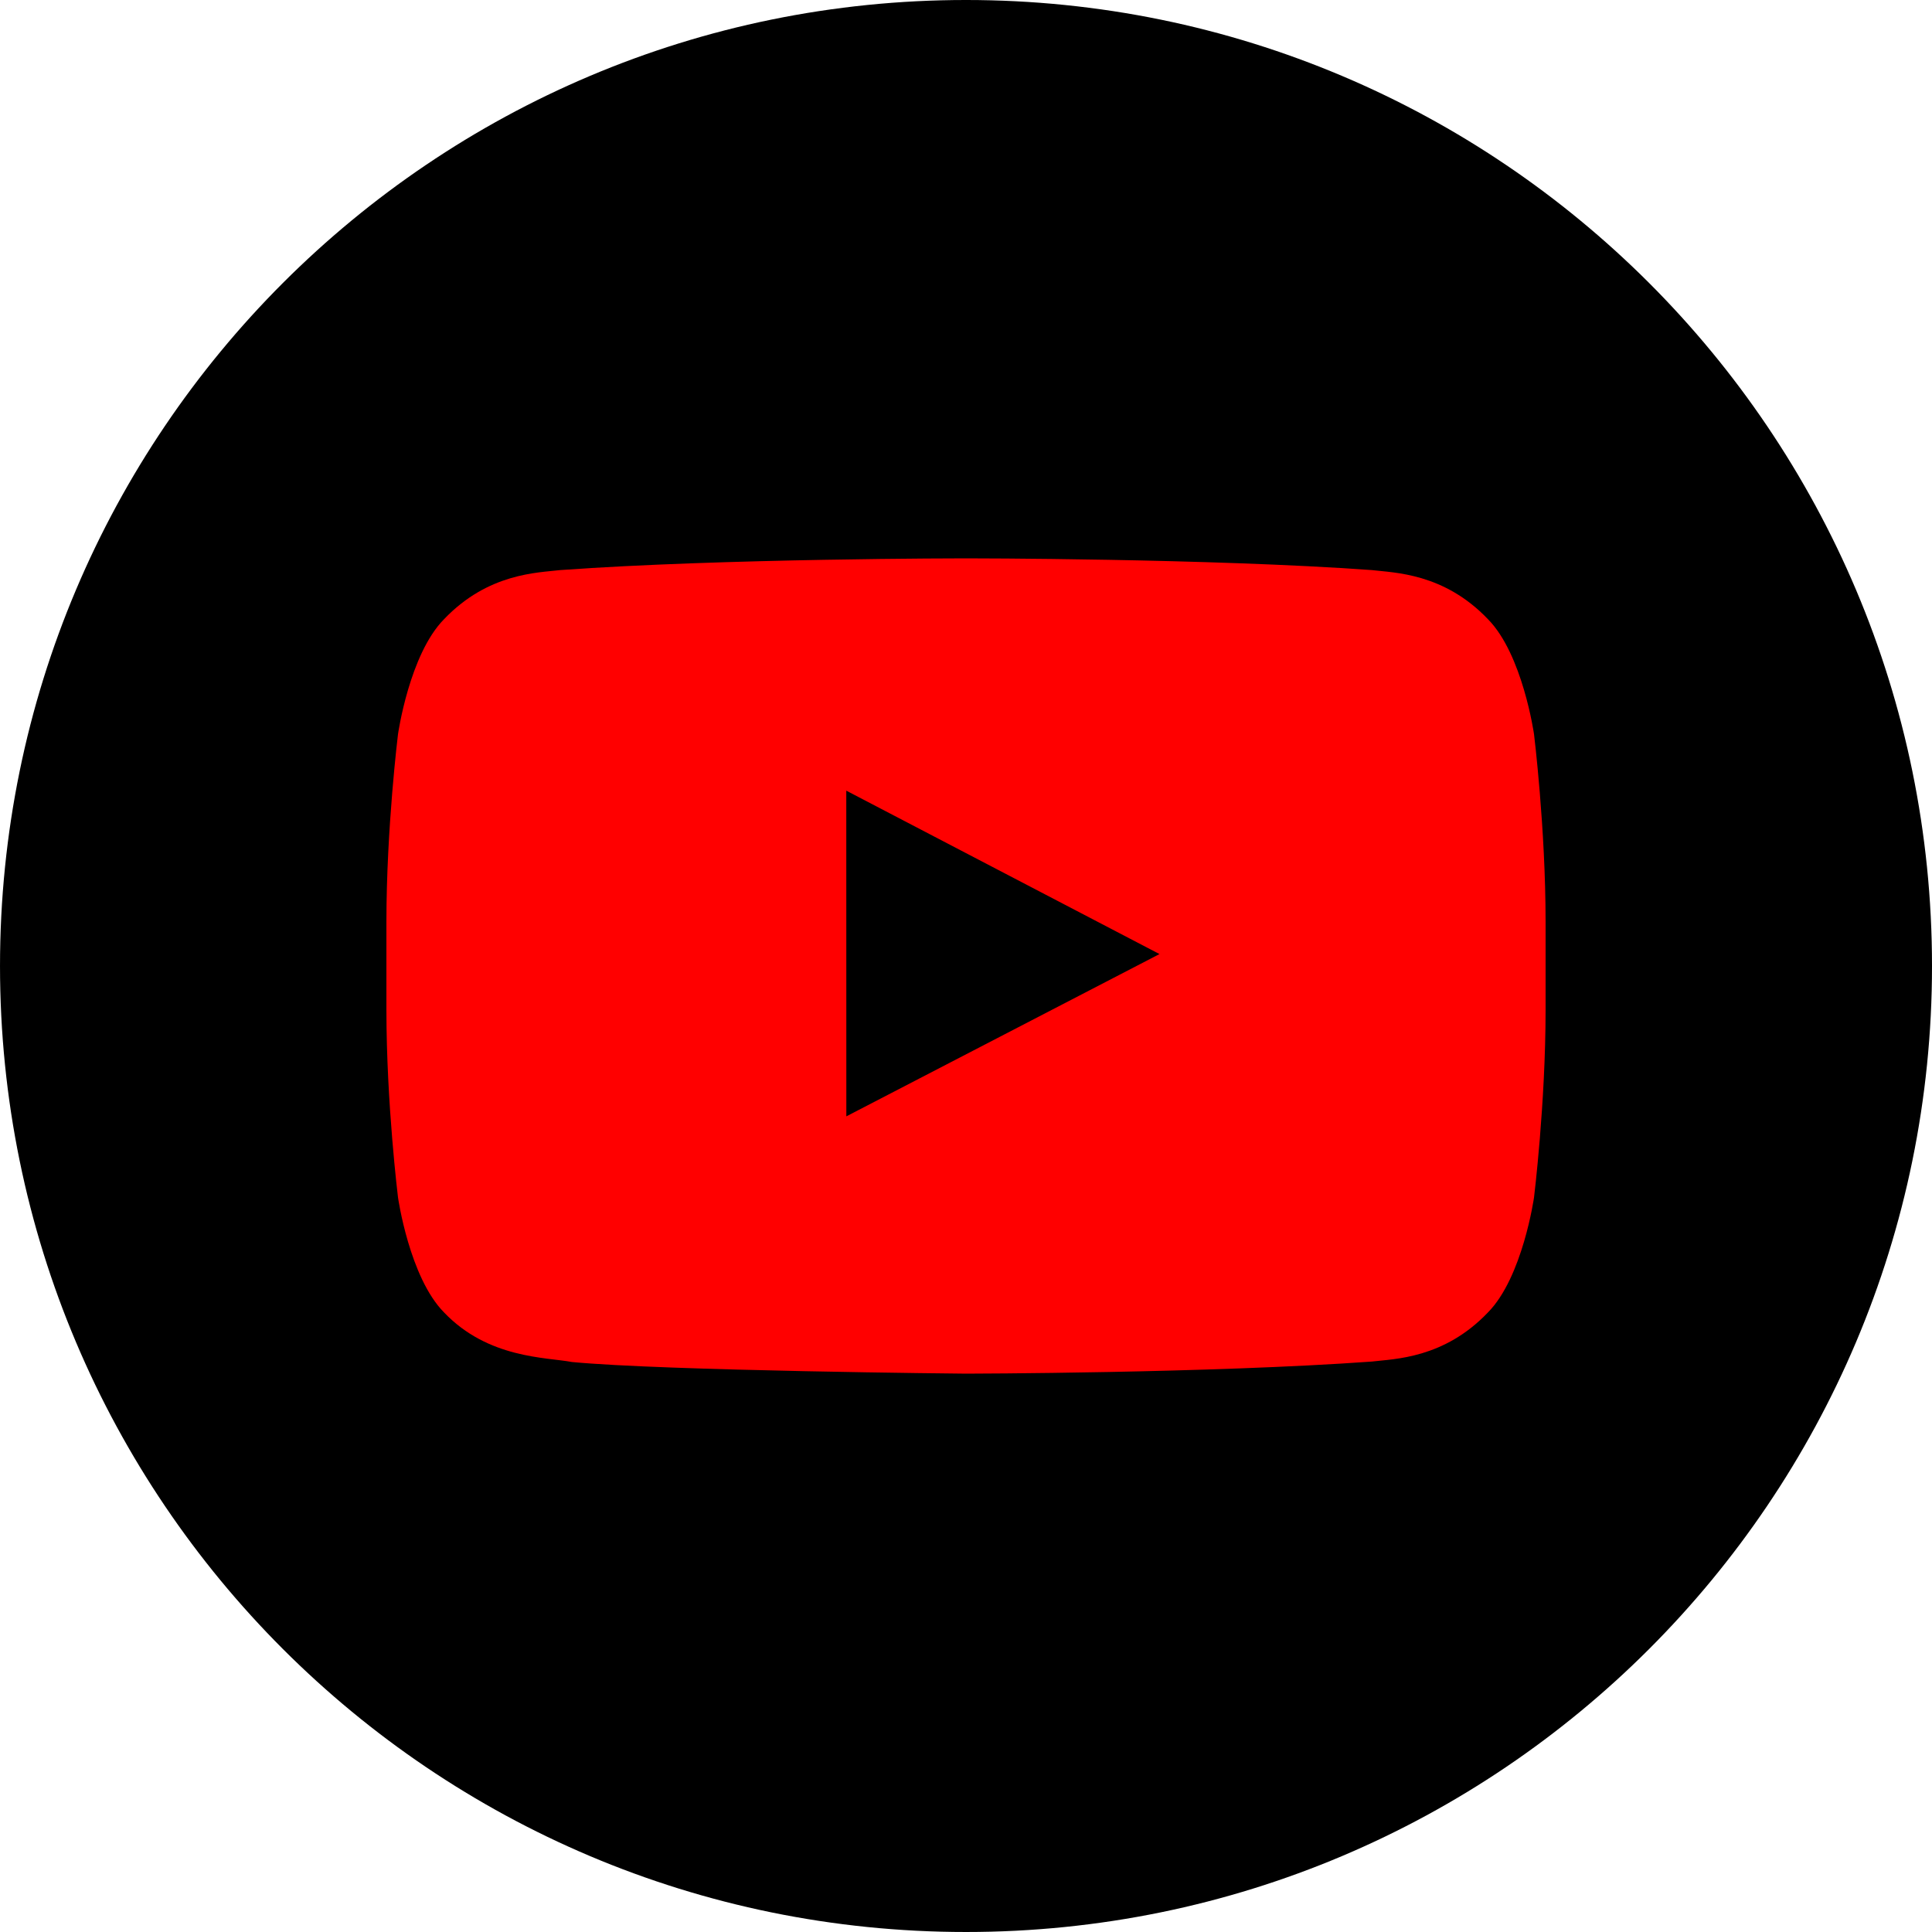
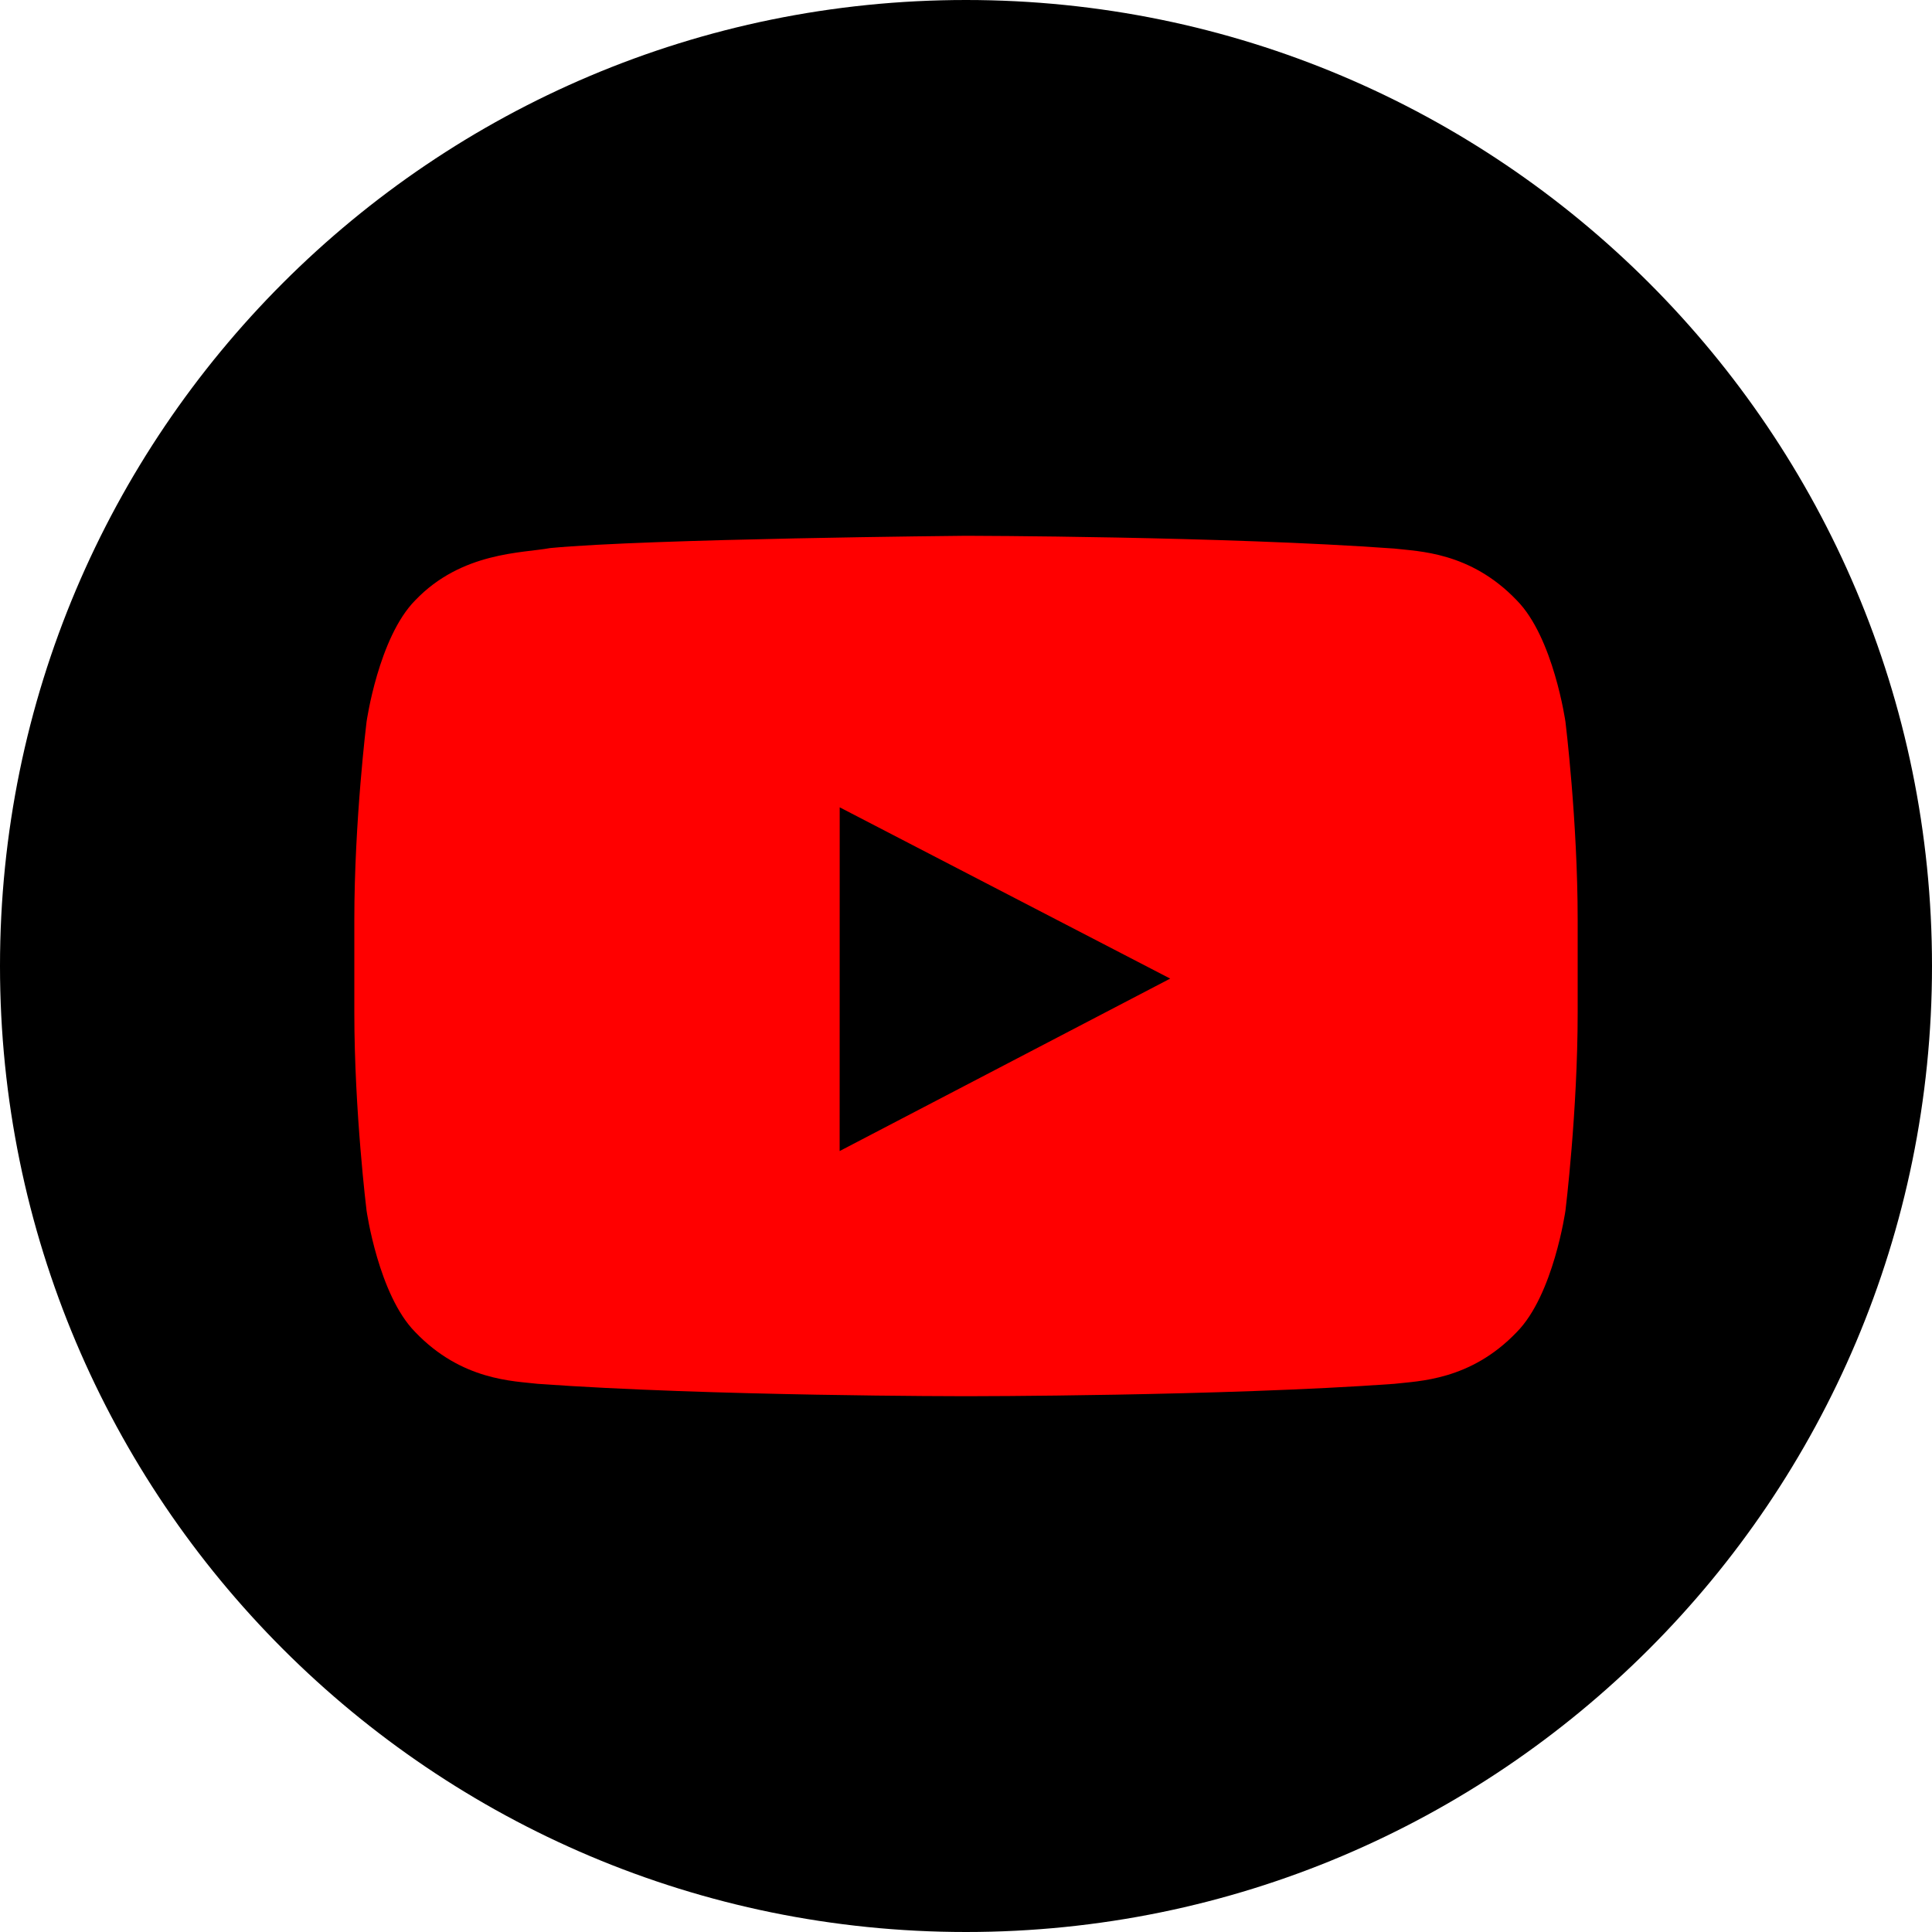
- <svg xmlns="http://www.w3.org/2000/svg" version="1.1" width="100%" height="100%" viewBox="0 0 50 50" id="youtube_hover" xml:space="preserve">
-   <defs id="defs3993">
-     <clipPath id="clipPath4003">
-       <path d="m 0,600.011 600,0 L 600,0 0,0 0,600.011 z" id="path4005" />
-     </clipPath>
-     <clipPath id="clipPath4551">
-       <path d="m 208.204,102.117 24.318,0 0,-14.24 -24.318,0 0,14.24 z" id="path4553" />
-     </clipPath>
-     <clipPath id="clipPath4575">
-       <path d="m 428.204,102.117 24.318,0 0,-14.24 -24.318,0 0,14.24 z" id="path4577" />
-     </clipPath>
-     <clipPath id="clipPath4599">
-       <path d="m 0,600.011 600,0 L 600,0 0,0 0,600.011 z" id="path4601" />
-     </clipPath>
-   </defs>
-   <g transform="matrix(1.25,0,0,-1.25,0,50.00002)" id="g3997">
-     <path d="m 618.708,637.521 a 69.638,69.638 0 1 1 -139.276,0 69.638,69.638 0 1 1 139.276,0 z" transform="matrix(0.2871992,0,0,-0.2871992,-137.6923,203.0956)" id="tube" style="fill:#000000" />
-     <g transform="matrix(0.2666624,0,0,0.2666624,17.52244,16.88713)" id="g4587" style="fill:#ff0000">
-       <path d="M 0,0 -0.004,25.287 24.314,12.6 0,0 z m 53.393,29.668 c 0,0 -0.88,6.202 -3.579,8.934 -3.421,3.584 -7.258,3.601 -9.017,3.811 -12.594,0.911 -31.486,0.911 -31.486,0.911 l -0.04,0 c 0,0 -18.891,0 -31.486,-0.911 -1.759,-0.21 -5.594,-0.227 -9.017,-3.811 -2.699,-2.732 -3.577,-8.934 -3.577,-8.934 0,0 -0.9,-7.283 -0.9,-14.566 l 0,-6.829 c 0,-7.282 0.9,-14.565 0.9,-14.565 0,0 0.878,-6.202 3.577,-8.934 3.423,-3.585 7.92,-3.47 9.923,-3.846 7.201,-0.691 30.6,-0.905 30.6,-0.905 0,0 18.912,0.029 31.506,0.939 1.759,0.21 5.596,0.227 9.017,3.812 2.699,2.732 3.579,8.934 3.579,8.934 0,0 0.898,7.283 0.898,14.565 l 0,6.829 c 0,7.283 -0.898,14.566 -0.898,14.566" id="play" style="fill:#ff0000" />
-     </g>
-   </g>
+ <svg xmlns="http://www.w3.org/2000/svg" version="1.1" width="100%" height="100%" viewBox="0 0 100 100" id="youtube_btn">
+   <defs id="defs" />
+   <circle cx="50" cy="50" r="50" id="bg" fill="#000000">
+   </circle>
+   <path d="m 43.463,41.787 -0.003,17.791 17.109,-8.926 -17.106,-8.865 z m 37.565,20.873 c 0,0 -0.619,4.363 -2.518,6.286 -2.407,2.522 -5.106,2.534 -6.344,2.681 C 63.306,72.268 50.014,72.268 50.014,72.268 l -0.028,0 c 0,0 -13.291,0 -22.152,-0.641 -1.238,-0.148 -3.936,-0.16 -6.344,-2.681 -1.899,-1.922 -2.517,-6.286 -2.517,-6.286 0,0 -0.633,-5.124 -0.633,-10.248 l 0,-4.805 c 0,-5.123 0.633,-10.247 0.633,-10.247 0,0 0.618,-4.363 2.517,-6.286 2.408,-2.522 5.572,-2.441 6.981,-2.706 C 33.537,27.882 50,27.732 50,27.732 c 0,0 13.306,0.02 22.166,0.661 1.238,0.148 3.937,0.16 6.344,2.682 1.899,1.922 2.518,6.286 2.518,6.286 0,0 0.632,5.124 0.632,10.247 l 0,4.805 c 0,5.124 -0.632,10.248 -0.632,10.248" id="tube" fill="#ff0000">
+   </path>
</svg>
